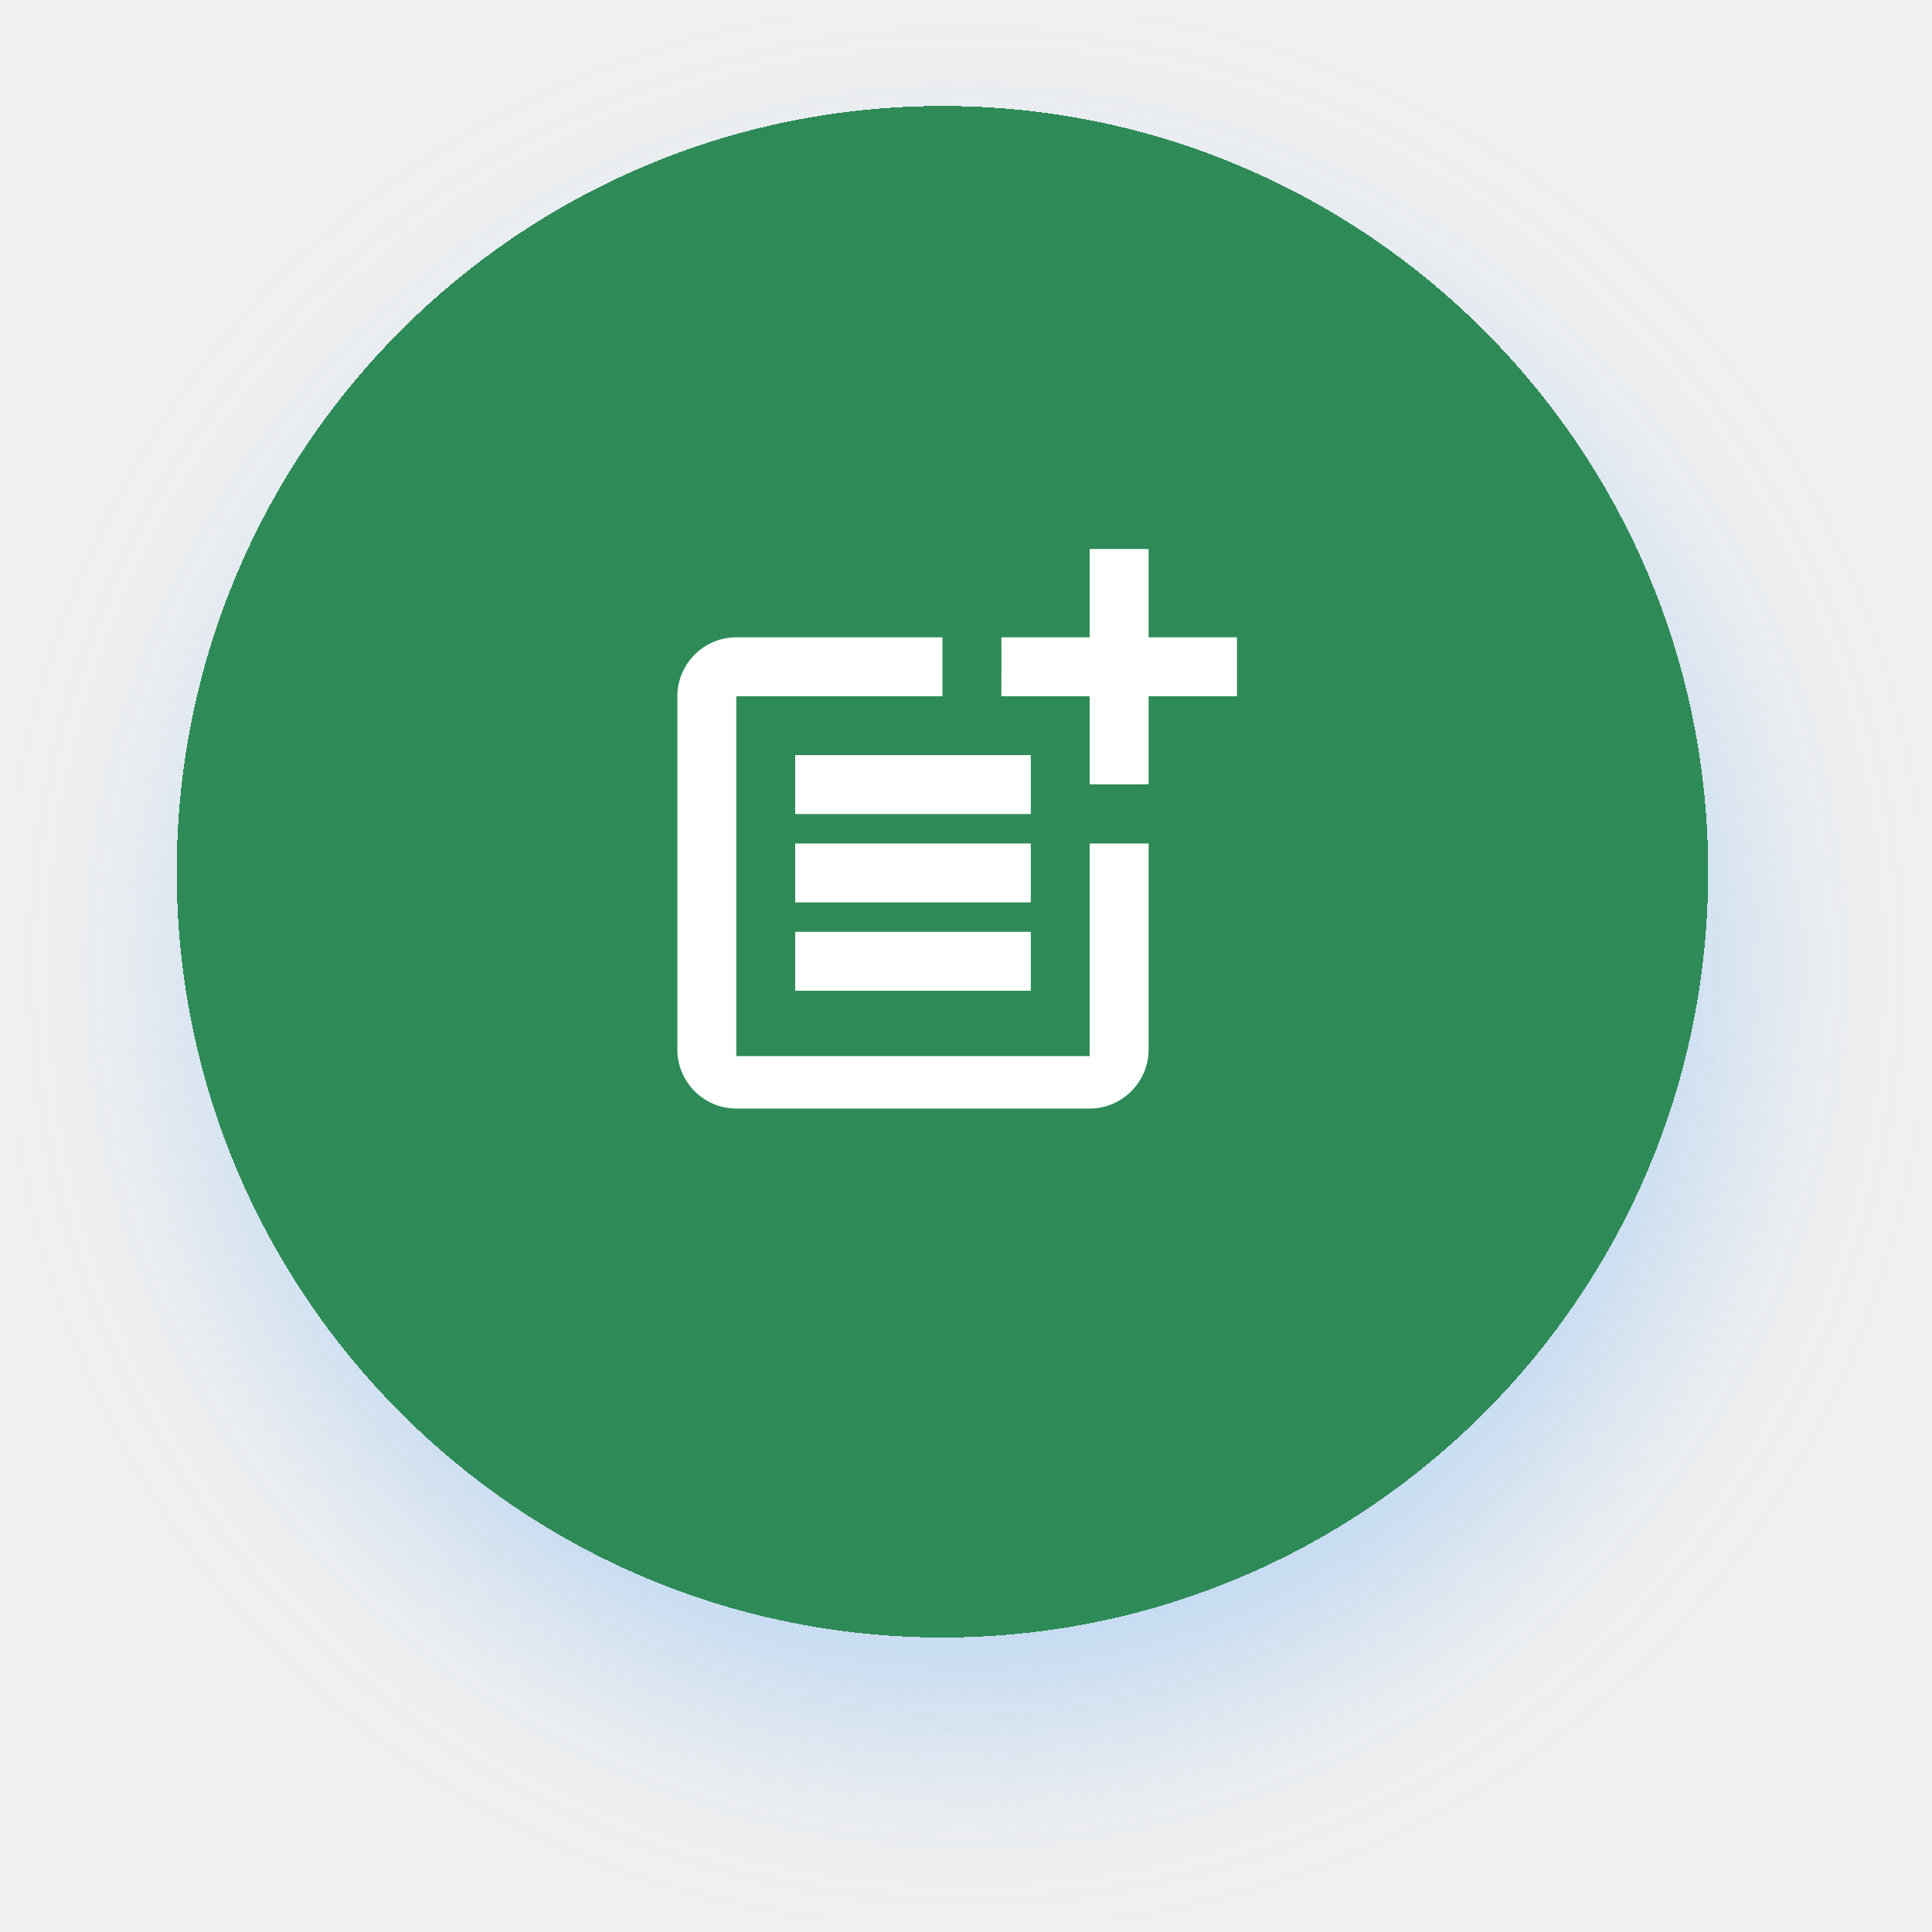
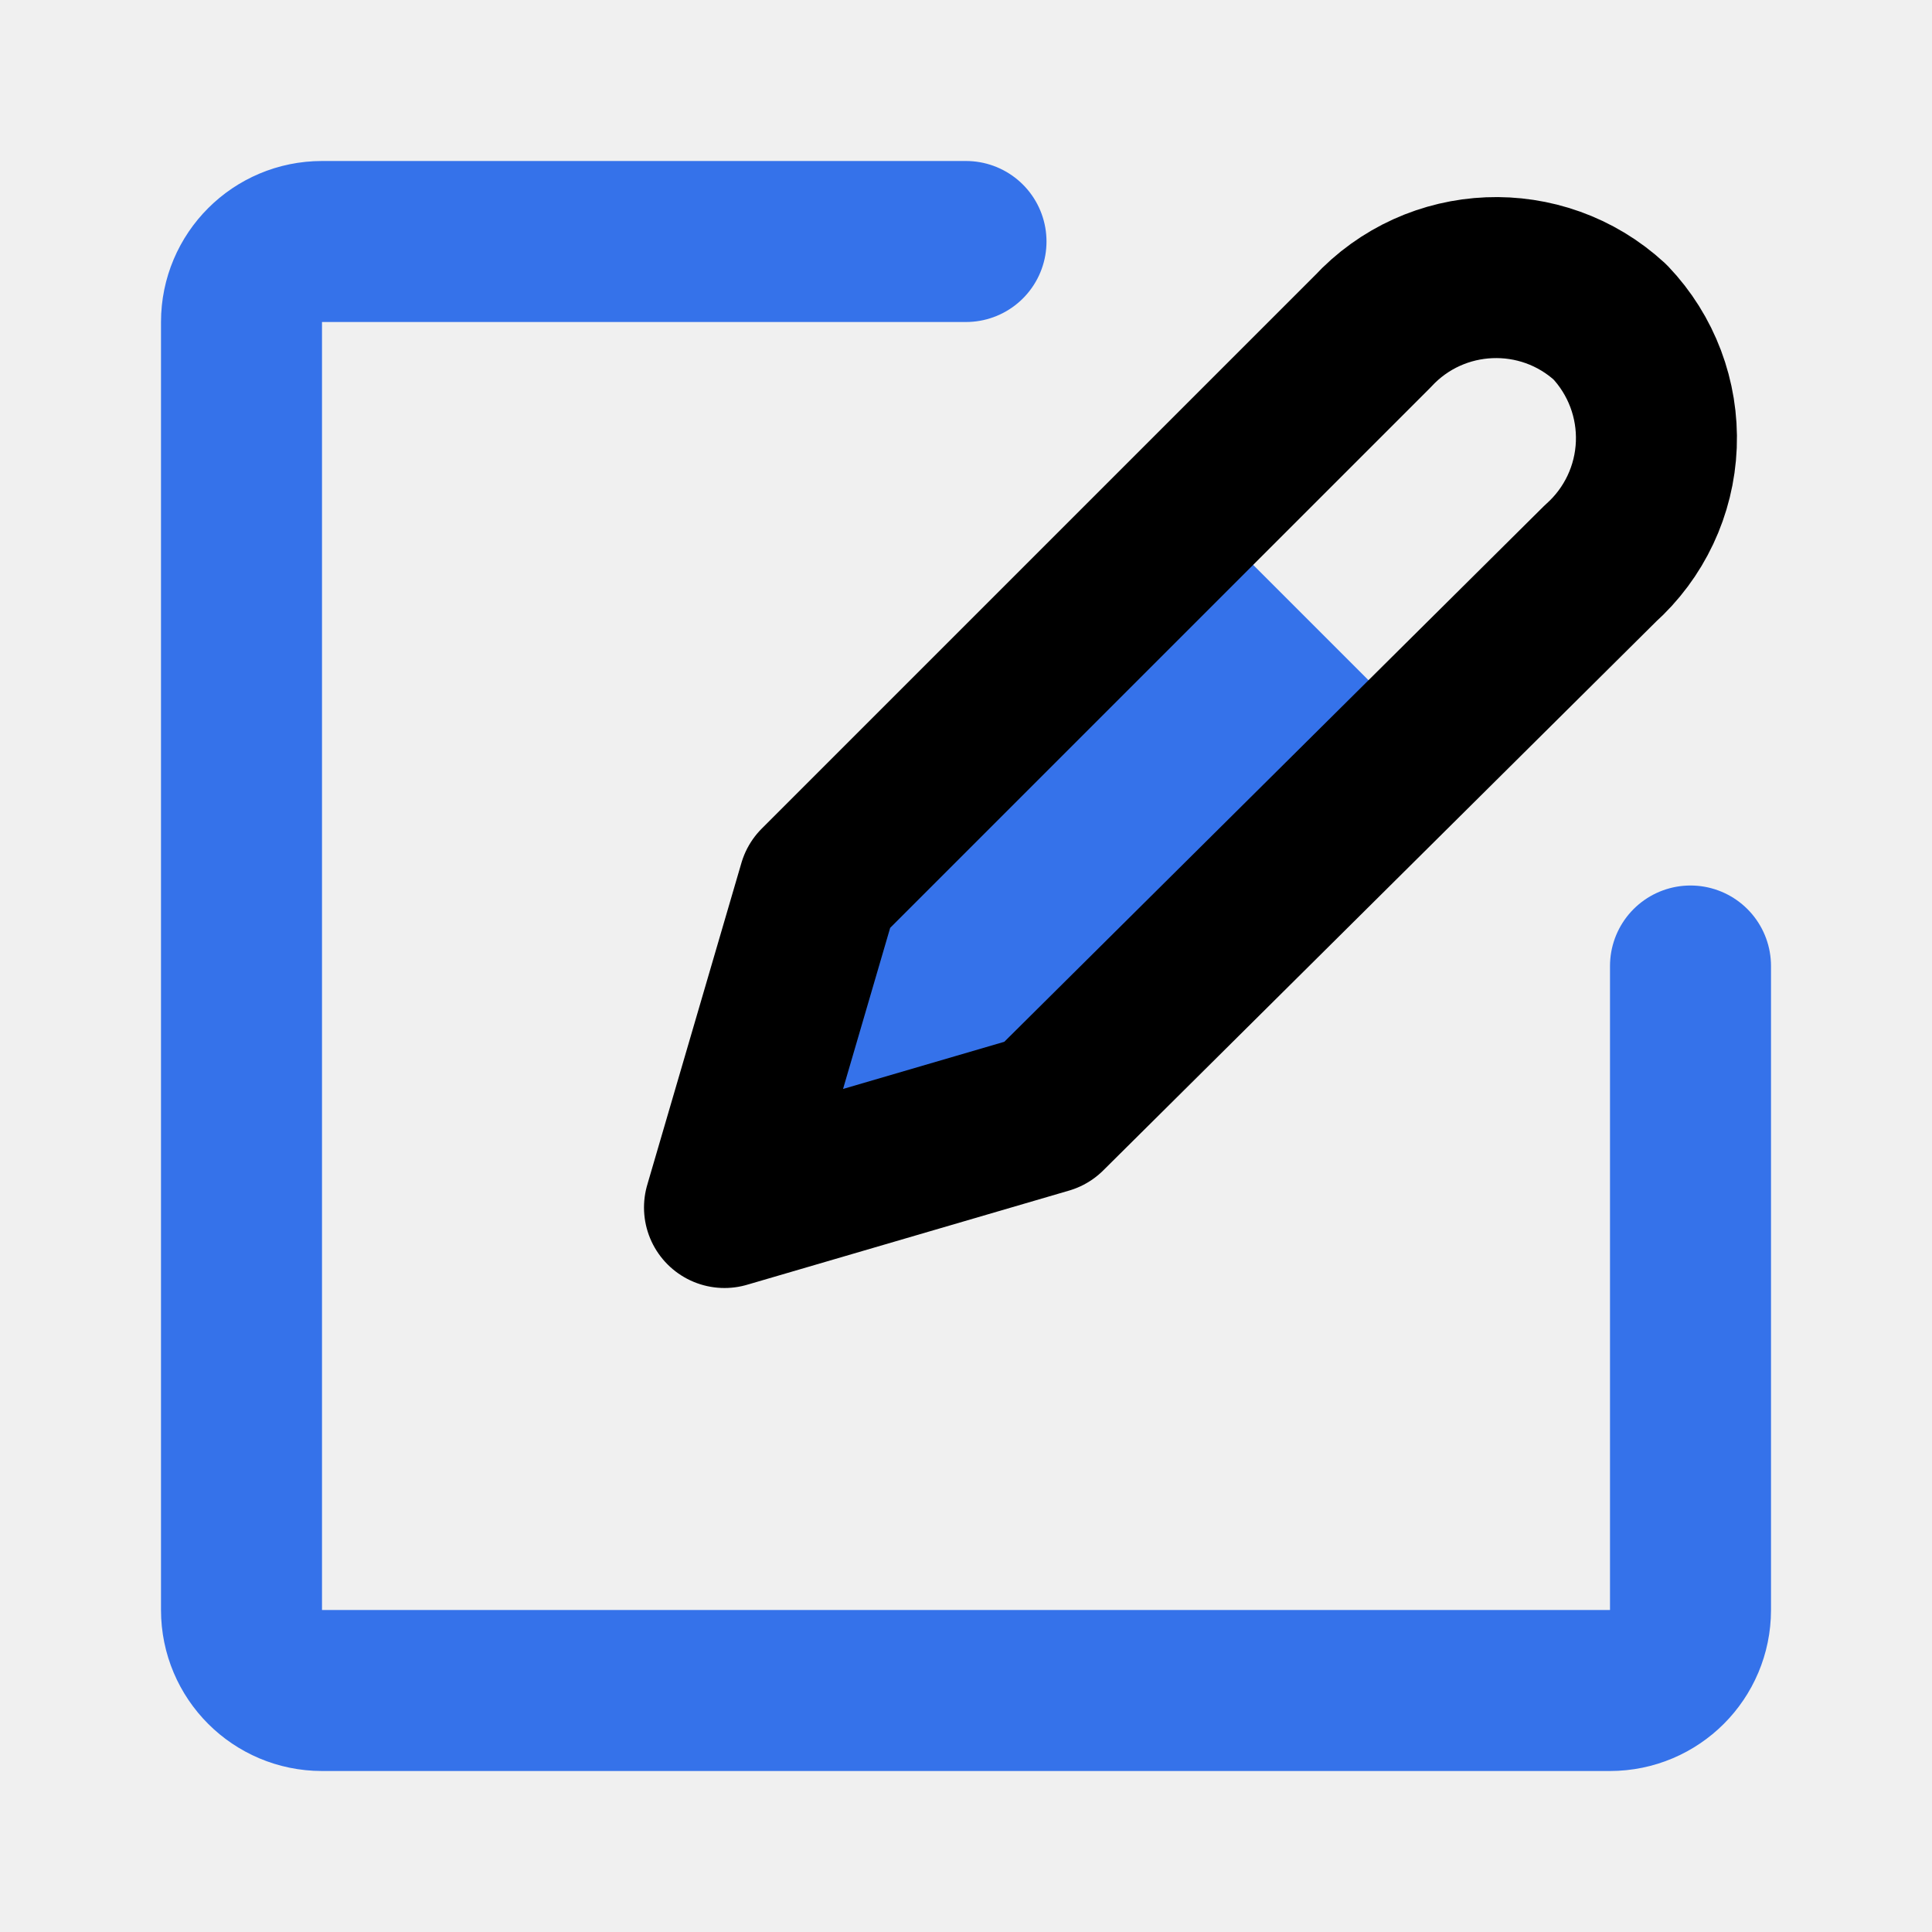
- <svg xmlns="http://www.w3.org/2000/svg" width="82" height="82" viewBox="0 0 82 82" fill="none">
-   <g filter="url(#filter0_d_29_238)">
-     <rect x="7.5" y="4.5" width="65" height="65" rx="32.5" fill="#2E8B57" shape-rendering="crispEdges" />
-     <g clip-path="url(#clip0_29_238)">
-       <path d="M46.25 44.825H31.25V29.55H40V27.05H31.25C29.875 27.05 28.75 28.175 28.75 29.55V44.55C28.75 45.925 29.875 47.05 31.25 47.05H46.25C47.625 47.05 48.75 45.925 48.75 44.55V35.8H46.25V44.825Z" fill="white" />
-       <path d="M48.75 23.3H46.25V27.05H42.5C42.513 27.062 42.5 29.55 42.5 29.55H46.25V33.288C46.263 33.3 48.75 33.288 48.75 33.288V29.55H52.5V27.05H48.75V23.3Z" fill="white" />
-       <path d="M43.75 32.05H33.75V34.55H43.75V32.05Z" fill="white" />
-       <path d="M33.75 35.8V38.3H43.75V35.8H40H33.75Z" fill="white" />
-       <path d="M43.75 39.55H33.75V42.05H43.75V39.55Z" fill="white" />
-     </g>
+ <svg xmlns="http://www.w3.org/2000/svg" class="icon multi-color" fill="#000000" height="800px" id="create-note" viewBox="0 0 24 24" width="800px">
+   <g id="SVGRepo_bgCarrier" stroke-width="0" />
+   <g id="SVGRepo_tracerCarrier" stroke-linecap="round" stroke-linejoin="round" />
+   <g id="SVGRepo_iconCarrier">
+     <polygon style="fill: #3572ea; stroke-width: 2;" id="secondary-fill" points="10.17 11 9 15 13 13.83 17.69 9.14 14.86 6.31 10.17 11" />
+     <path style="fill: none; stroke: #000000; stroke-linecap: round; stroke-linejoin: round; stroke-width: 2;" d="M20,4a2.09,2.09,0,0,0-2.95.12L10.17,11,9,15l4-1.17L19.88,7A2.09,2.09,0,0,0,20,4Z" id="primary-stroke" />
+     <path style="fill: none; stroke: #3572ea; stroke-linecap: round; stroke-linejoin: round; stroke-width: 2;" d="M12,3H4A1,1,0,0,0,3,4V20a1,1,0,0,0,1,1H20a1,1,0,0,0,1-1V12" id="secondary-stroke" />
  </g>
-   <defs>
-     <filter id="filter0_d_29_238" x="0.5" y="0.5" width="81" height="81" filterUnits="userSpaceOnUse" color-interpolation-filters="sRGB">
-       <feFlood flood-opacity="0" result="BackgroundImageFix" />
-       <feColorMatrix in="SourceAlpha" type="matrix" values="0 0 0 0 0 0 0 0 0 0 0 0 0 0 0 0 0 0 127 0" result="hardAlpha" />
-       <feOffset dx="1" dy="4" />
-       <feGaussianBlur stdDeviation="4" />
-       <feComposite in2="hardAlpha" operator="out" />
-       <feColorMatrix type="matrix" values="0 0 0 0 0.302 0 0 0 0 0.631 0 0 0 0 0.969 0 0 0 0.3 0" />
-       <feBlend mode="normal" in2="BackgroundImageFix" result="effect1_dropShadow_29_238" />
-       <feBlend mode="normal" in="SourceGraphic" in2="effect1_dropShadow_29_238" result="shape" />
-     </filter>
-     <clipPath id="clip0_29_238">
-       <rect width="30" height="30" fill="white" transform="translate(25 22)" />
-     </clipPath>
-   </defs>
</svg>
